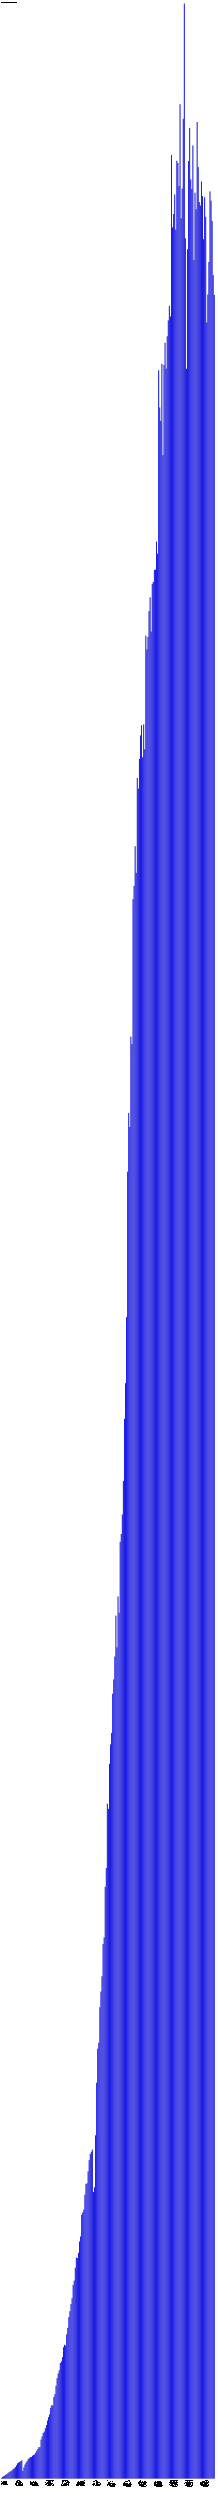
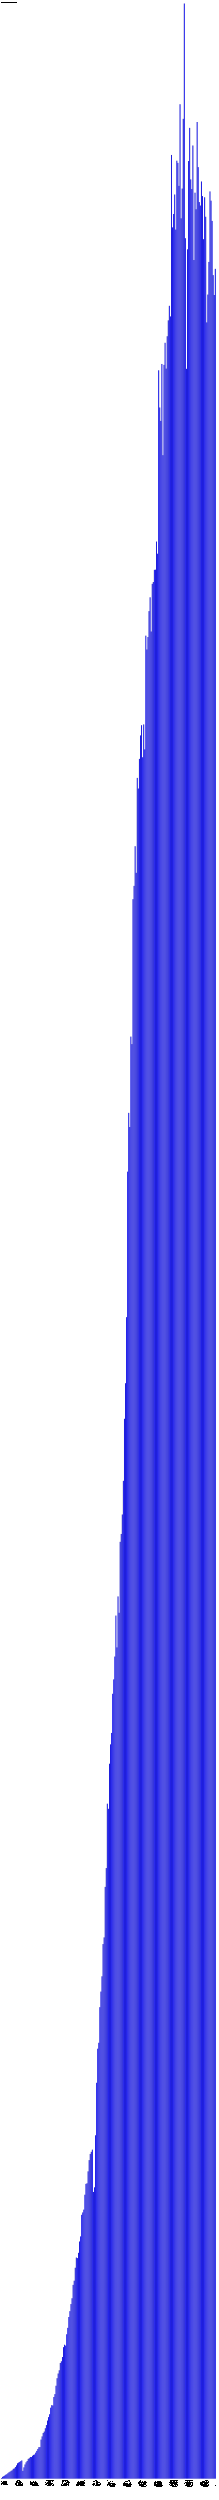
- <svg xmlns="http://www.w3.org/2000/svg" version="1.1" preserveAspectRatio="xMidYMid meet" viewBox="0 0 3050 35074.7">
+ <svg xmlns="http://www.w3.org/2000/svg" version="1.1" preserveAspectRatio="xMidYMid meet" viewBox="0 0 3065 35074.7">
  <rect fill="blue" height="7.3" stroke="black" width="12" x="15" y="34767.4" />
  <text x="15" y="34779.7" font-family="Tahoma" font-size="12" transform="rotate(90 15,34779.7)" text-rendering="optimizeSpeed" fill="#000000">200812 (7295)</text>
  <rect fill="blue" height="23.9" stroke="black" width="12" x="30" y="34750.8" />
  <text x="30" y="34779.7" font-family="Tahoma" font-size="12" transform="rotate(90 30,34779.7)" text-rendering="optimizeSpeed" fill="#000000">200901 (23891)</text>
  <rect fill="blue" height="32.7" stroke="black" width="12" x="45" y="34742.1" />
  <text x="45" y="34779.7" font-family="Tahoma" font-size="12" transform="rotate(90 45,34779.7)" text-rendering="optimizeSpeed" fill="#000000">200902 (32678)</text>
  <rect fill="blue" height="41.5" stroke="black" width="12" x="60" y="34733.2" />
  <text x="60" y="34779.7" font-family="Tahoma" font-size="12" transform="rotate(90 60,34779.7)" text-rendering="optimizeSpeed" fill="#000000">200903 (41486)</text>
  <rect fill="blue" height="53.5" stroke="black" width="12" x="75" y="34721.2" />
  <text x="75" y="34779.7" font-family="Tahoma" font-size="12" transform="rotate(90 75,34779.7)" text-rendering="optimizeSpeed" fill="#000000">200904 (53485)</text>
  <rect fill="blue" height="61.5" stroke="black" width="12" x="90" y="34713.2" />
  <text x="90" y="34779.7" font-family="Tahoma" font-size="12" transform="rotate(90 90,34779.7)" text-rendering="optimizeSpeed" fill="#000000">200905 (61510)</text>
  <rect fill="blue" height="75.2" stroke="black" width="12" x="105" y="34699.5" />
  <text x="105" y="34779.7" font-family="Tahoma" font-size="12" transform="rotate(90 105,34779.7)" text-rendering="optimizeSpeed" fill="#000000">200906 (75188)</text>
  <rect fill="blue" height="88.0" stroke="black" width="12" x="120" y="34686.8" />
  <text x="120" y="34779.7" font-family="Tahoma" font-size="12" transform="rotate(90 120,34779.7)" text-rendering="optimizeSpeed" fill="#000000">200907 (87964)</text>
  <rect fill="blue" height="96.5" stroke="black" width="12" x="135" y="34678.2" />
  <text x="135" y="34779.7" font-family="Tahoma" font-size="12" transform="rotate(90 135,34779.7)" text-rendering="optimizeSpeed" fill="#000000">200908 (96515)</text>
  <rect fill="blue" height="108.0" stroke="black" width="12" x="150" y="34666.7" />
  <text x="150" y="34779.7" font-family="Tahoma" font-size="12" transform="rotate(90 150,34779.7)" text-rendering="optimizeSpeed" fill="#000000">200909 (108016)</text>
  <rect fill="blue" height="117.0" stroke="black" width="12" x="165" y="34657.8" />
  <text x="165" y="34779.7" font-family="Tahoma" font-size="12" transform="rotate(90 165,34779.7)" text-rendering="optimizeSpeed" fill="#000000">200910 (116971)</text>
  <rect fill="blue" height="136.5" stroke="black" width="12" x="180" y="34638.3" />
  <text x="180" y="34779.7" font-family="Tahoma" font-size="12" transform="rotate(90 180,34779.7)" text-rendering="optimizeSpeed" fill="#000000">200911 (136469)</text>
  <rect fill="blue" height="142.7" stroke="black" width="12" x="195" y="34632.0" />
  <text x="195" y="34779.7" font-family="Tahoma" font-size="12" transform="rotate(90 195,34779.7)" text-rendering="optimizeSpeed" fill="#000000">200912 (142686)</text>
  <rect fill="blue" height="162.9" stroke="black" width="12" x="210" y="34611.9" />
  <text x="210" y="34779.7" font-family="Tahoma" font-size="12" transform="rotate(90 210,34779.7)" text-rendering="optimizeSpeed" fill="#000000">201001 (162882)</text>
  <rect fill="blue" height="185.5" stroke="black" width="12" x="225" y="34589.2" />
  <text x="225" y="34779.7" font-family="Tahoma" font-size="12" transform="rotate(90 225,34779.7)" text-rendering="optimizeSpeed" fill="#000000">201002 (185486)</text>
  <rect fill="blue" height="214.4" stroke="black" width="12" x="240" y="34560.3" />
  <text x="240" y="34779.7" font-family="Tahoma" font-size="12" transform="rotate(90 240,34779.7)" text-rendering="optimizeSpeed" fill="#000000">201003 (214410)</text>
  <rect fill="blue" height="224.2" stroke="black" width="12" x="255" y="34550.5" />
  <text x="255" y="34779.7" font-family="Tahoma" font-size="12" transform="rotate(90 255,34779.7)" text-rendering="optimizeSpeed" fill="#000000">201004 (224220)</text>
  <rect fill="blue" height="233.7" stroke="black" width="12" x="270" y="34541.0" />
  <text x="270" y="34779.7" font-family="Tahoma" font-size="12" transform="rotate(90 270,34779.7)" text-rendering="optimizeSpeed" fill="#000000">201005 (233691)</text>
  <rect fill="blue" height="244.5" stroke="black" width="12" x="285" y="34530.2" />
  <text x="285" y="34779.7" font-family="Tahoma" font-size="12" transform="rotate(90 285,34779.7)" text-rendering="optimizeSpeed" fill="#000000">201006 (244483)</text>
  <rect fill="blue" height="254.5" stroke="black" width="12" x="300" y="34520.2" />
  <text x="300" y="34779.7" font-family="Tahoma" font-size="12" transform="rotate(90 300,34779.7)" text-rendering="optimizeSpeed" fill="#000000">201007 (254528)</text>
  <rect fill="blue" height="108.2" stroke="black" width="12" x="315" y="34666.6" />
  <text x="315" y="34779.7" font-family="Tahoma" font-size="12" transform="rotate(90 315,34779.7)" text-rendering="optimizeSpeed" fill="#000000">201008 (108172)</text>
  <rect fill="blue" height="157.4" stroke="black" width="12" x="330" y="34617.3" />
  <text x="330" y="34779.7" font-family="Tahoma" font-size="12" transform="rotate(90 330,34779.7)" text-rendering="optimizeSpeed" fill="#000000">201009 (157401)</text>
  <rect fill="blue" height="197.8" stroke="black" width="12" x="345" y="34577.0" />
  <text x="345" y="34779.7" font-family="Tahoma" font-size="12" transform="rotate(90 345,34779.7)" text-rendering="optimizeSpeed" fill="#000000">201010 (197783)</text>
  <rect fill="blue" height="228.0" stroke="black" width="12" x="360" y="34546.8" />
  <text x="360" y="34779.7" font-family="Tahoma" font-size="12" transform="rotate(90 360,34779.7)" text-rendering="optimizeSpeed" fill="#000000">201011 (227955)</text>
  <rect fill="blue" height="247.2" stroke="black" width="12" x="375" y="34527.5" />
  <text x="375" y="34779.7" font-family="Tahoma" font-size="12" transform="rotate(90 375,34779.7)" text-rendering="optimizeSpeed" fill="#000000">201012 (247188)</text>
  <rect fill="blue" height="276.0" stroke="black" width="12" x="390" y="34498.7" />
  <text x="390" y="34779.7" font-family="Tahoma" font-size="12" transform="rotate(90 390,34779.7)" text-rendering="optimizeSpeed" fill="#000000">201101 (276040)</text>
  <rect fill="blue" height="285.7" stroke="black" width="12" x="405" y="34489.0" />
  <text x="405" y="34779.7" font-family="Tahoma" font-size="12" transform="rotate(90 405,34779.7)" text-rendering="optimizeSpeed" fill="#000000">201102 (285703)</text>
  <rect fill="blue" height="303.1" stroke="black" width="12" x="420" y="34471.6" />
  <text x="420" y="34779.7" font-family="Tahoma" font-size="12" transform="rotate(90 420,34779.7)" text-rendering="optimizeSpeed" fill="#000000">201103 (303090)</text>
  <rect fill="blue" height="302.3" stroke="black" width="12" x="435" y="34472.5" />
  <text x="435" y="34779.7" font-family="Tahoma" font-size="12" transform="rotate(90 435,34779.7)" text-rendering="optimizeSpeed" fill="#000000">201104 (302280)</text>
  <rect fill="blue" height="319.8" stroke="black" width="12" x="450" y="34455.0" />
  <text x="450" y="34779.7" font-family="Tahoma" font-size="12" transform="rotate(90 450,34779.7)" text-rendering="optimizeSpeed" fill="#000000">201105 (319775)</text>
  <rect fill="blue" height="331.9" stroke="black" width="12" x="465" y="34442.8" />
  <text x="465" y="34779.7" font-family="Tahoma" font-size="12" transform="rotate(90 465,34779.7)" text-rendering="optimizeSpeed" fill="#000000">201106 (331948)</text>
  <rect fill="blue" height="337.8" stroke="black" width="12" x="480" y="34437.0" />
  <text x="480" y="34779.7" font-family="Tahoma" font-size="12" transform="rotate(90 480,34779.7)" text-rendering="optimizeSpeed" fill="#000000">201107 (337757)</text>
  <rect fill="blue" height="362.7" stroke="black" width="12" x="495" y="34412.0" />
  <text x="495" y="34779.7" font-family="Tahoma" font-size="12" transform="rotate(90 495,34779.7)" text-rendering="optimizeSpeed" fill="#000000">201108 (362689)</text>
  <rect fill="blue" height="387.9" stroke="black" width="12" x="510" y="34386.8" />
  <text x="510" y="34779.7" font-family="Tahoma" font-size="12" transform="rotate(90 510,34779.7)" text-rendering="optimizeSpeed" fill="#000000">201109 (387897)</text>
  <rect fill="blue" height="415.4" stroke="black" width="12" x="525" y="34359.3" />
  <text x="525" y="34779.7" font-family="Tahoma" font-size="12" transform="rotate(90 525,34779.7)" text-rendering="optimizeSpeed" fill="#000000">201110 (415439)</text>
  <rect fill="blue" height="441.1" stroke="black" width="12" x="540" y="34333.7" />
  <text x="540" y="34779.7" font-family="Tahoma" font-size="12" transform="rotate(90 540,34779.7)" text-rendering="optimizeSpeed" fill="#000000">201111 (441069)</text>
  <rect fill="blue" height="441.8" stroke="black" width="12" x="555" y="34333.0" />
  <text x="555" y="34779.7" font-family="Tahoma" font-size="12" transform="rotate(90 555,34779.7)" text-rendering="optimizeSpeed" fill="#000000">201112 (441775)</text>
  <rect fill="blue" height="547.0" stroke="black" width="12" x="570" y="34227.7" />
  <text x="570" y="34779.7" font-family="Tahoma" font-size="12" transform="rotate(90 570,34779.7)" text-rendering="optimizeSpeed" fill="#000000">201201 (547028)</text>
  <rect fill="blue" height="591.5" stroke="black" width="12" x="585" y="34183.2" />
  <text x="585" y="34779.7" font-family="Tahoma" font-size="12" transform="rotate(90 585,34779.7)" text-rendering="optimizeSpeed" fill="#000000">201202 (591493)</text>
  <rect fill="blue" height="640.0" stroke="black" width="12" x="600" y="34134.8" />
  <text x="600" y="34779.7" font-family="Tahoma" font-size="12" transform="rotate(90 600,34779.7)" text-rendering="optimizeSpeed" fill="#000000">201203 (639959)</text>
  <rect fill="blue" height="659.5" stroke="black" width="12" x="615" y="34115.2" />
  <text x="615" y="34779.7" font-family="Tahoma" font-size="12" transform="rotate(90 615,34779.7)" text-rendering="optimizeSpeed" fill="#000000">201204 (659489)</text>
  <rect fill="blue" height="706.3" stroke="black" width="12" x="630" y="34068.4" />
  <text x="630" y="34779.7" font-family="Tahoma" font-size="12" transform="rotate(90 630,34779.7)" text-rendering="optimizeSpeed" fill="#000000">201205 (706325)</text>
  <rect fill="blue" height="750.6" stroke="black" width="12" x="645" y="34024.1" />
  <text x="645" y="34779.7" font-family="Tahoma" font-size="12" transform="rotate(90 645,34779.7)" text-rendering="optimizeSpeed" fill="#000000">201206 (750590)</text>
  <rect fill="blue" height="813.3" stroke="black" width="12" x="660" y="33961.4" />
  <text x="660" y="34779.7" font-family="Tahoma" font-size="12" transform="rotate(90 660,34779.7)" text-rendering="optimizeSpeed" fill="#000000">201207 (813343)</text>
  <rect fill="blue" height="862.4" stroke="black" width="12" x="675" y="33912.4" />
  <text x="675" y="34779.7" font-family="Tahoma" font-size="12" transform="rotate(90 675,34779.7)" text-rendering="optimizeSpeed" fill="#000000">201208 (862372)</text>
  <rect fill="blue" height="902.8" stroke="black" width="12" x="690" y="33872.0" />
  <text x="690" y="34779.7" font-family="Tahoma" font-size="12" transform="rotate(90 690,34779.7)" text-rendering="optimizeSpeed" fill="#000000">201209 (902757)</text>
  <rect fill="blue" height="994.0" stroke="black" width="12" x="705" y="33780.8" />
  <text x="705" y="34779.7" font-family="Tahoma" font-size="12" transform="rotate(90 705,34779.7)" text-rendering="optimizeSpeed" fill="#000000">201210 (993980)</text>
  <rect fill="blue" height="1030.3" stroke="black" width="12" x="720" y="33744.4" />
  <text x="720" y="34779.7" font-family="Tahoma" font-size="12" transform="rotate(90 720,34779.7)" text-rendering="optimizeSpeed" fill="#000000">201211 (1030321)</text>
  <rect fill="blue" height="1025.4" stroke="black" width="12" x="735" y="33749.3" />
  <text x="735" y="34779.7" font-family="Tahoma" font-size="12" transform="rotate(90 735,34779.7)" text-rendering="optimizeSpeed" fill="#000000">201212 (1025400)</text>
  <rect fill="blue" height="1144.2" stroke="black" width="12" x="750" y="33630.5" />
  <text x="750" y="34779.7" font-family="Tahoma" font-size="12" transform="rotate(90 750,34779.7)" text-rendering="optimizeSpeed" fill="#000000">201301 (1144220)</text>
  <rect fill="blue" height="1184.9" stroke="black" width="12" x="765" y="33589.8" />
  <text x="765" y="34779.7" font-family="Tahoma" font-size="12" transform="rotate(90 765,34779.7)" text-rendering="optimizeSpeed" fill="#000000">201302 (1184890)</text>
  <rect fill="blue" height="1302.0" stroke="black" width="12" x="780" y="33472.7" />
  <text x="780" y="34779.7" font-family="Tahoma" font-size="12" transform="rotate(90 780,34779.7)" text-rendering="optimizeSpeed" fill="#000000">201303 (1302009)</text>
  <rect fill="blue" height="1408.2" stroke="black" width="12" x="795" y="33366.6" />
  <text x="795" y="34779.7" font-family="Tahoma" font-size="12" transform="rotate(90 795,34779.7)" text-rendering="optimizeSpeed" fill="#000000">201304 (1408177)</text>
  <rect fill="blue" height="1473.9" stroke="black" width="12" x="810" y="33300.9" />
  <text x="810" y="34779.7" font-family="Tahoma" font-size="12" transform="rotate(90 810,34779.7)" text-rendering="optimizeSpeed" fill="#000000">201305 (1473859)</text>
  <rect fill="blue" height="1519.5" stroke="black" width="12" x="825" y="33255.2" />
  <text x="825" y="34779.7" font-family="Tahoma" font-size="12" transform="rotate(90 825,34779.7)" text-rendering="optimizeSpeed" fill="#000000">201306 (1519492)</text>
  <rect fill="blue" height="1621.6" stroke="black" width="12" x="840" y="33153.2" />
  <text x="840" y="34779.7" font-family="Tahoma" font-size="12" transform="rotate(90 840,34779.7)" text-rendering="optimizeSpeed" fill="#000000">201307 (1621562)</text>
  <rect fill="blue" height="1645.4" stroke="black" width="12" x="855" y="33129.4" />
  <text x="855" y="34779.7" font-family="Tahoma" font-size="12" transform="rotate(90 855,34779.7)" text-rendering="optimizeSpeed" fill="#000000">201308 (1645357)</text>
  <rect fill="blue" height="1705.5" stroke="black" width="12" x="870" y="33069.2" />
  <text x="870" y="34779.7" font-family="Tahoma" font-size="12" transform="rotate(90 870,34779.7)" text-rendering="optimizeSpeed" fill="#000000">201309 (1705497)</text>
  <rect fill="blue" height="1843.9" stroke="black" width="12" x="885" y="32930.9" />
  <text x="885" y="34779.7" font-family="Tahoma" font-size="12" transform="rotate(90 885,34779.7)" text-rendering="optimizeSpeed" fill="#000000">201310 (1843873)</text>
  <rect fill="blue" height="1877.2" stroke="black" width="12" x="900" y="32897.5" />
  <text x="900" y="34779.7" font-family="Tahoma" font-size="12" transform="rotate(90 900,34779.7)" text-rendering="optimizeSpeed" fill="#000000">201311 (1877250)</text>
  <rect fill="blue" height="1865.4" stroke="black" width="12" x="915" y="32909.3" />
  <text x="915" y="34779.7" font-family="Tahoma" font-size="12" transform="rotate(90 915,34779.7)" text-rendering="optimizeSpeed" fill="#000000">201312 (1865407)</text>
  <rect fill="blue" height="2024.5" stroke="black" width="12" x="930" y="32750.2" />
  <text x="930" y="34779.7" font-family="Tahoma" font-size="12" transform="rotate(90 930,34779.7)" text-rendering="optimizeSpeed" fill="#000000">201401 (2024535)</text>
  <rect fill="blue" height="2114.3" stroke="black" width="12" x="945" y="32660.4" />
  <text x="945" y="34779.7" font-family="Tahoma" font-size="12" transform="rotate(90 945,34779.7)" text-rendering="optimizeSpeed" fill="#000000">201402 (2114301)</text>
  <rect fill="blue" height="2267.0" stroke="black" width="12" x="960" y="32507.8" />
  <text x="960" y="34779.7" font-family="Tahoma" font-size="12" transform="rotate(90 960,34779.7)" text-rendering="optimizeSpeed" fill="#000000">201403 (2266979)</text>
  <rect fill="blue" height="2348.8" stroke="black" width="12" x="975" y="32425.9" />
  <text x="975" y="34779.7" font-family="Tahoma" font-size="12" transform="rotate(90 975,34779.7)" text-rendering="optimizeSpeed" fill="#000000">201404 (2348850)</text>
  <rect fill="blue" height="2448.5" stroke="black" width="12" x="990" y="32326.2" />
  <text x="990" y="34779.7" font-family="Tahoma" font-size="12" transform="rotate(90 990,34779.7)" text-rendering="optimizeSpeed" fill="#000000">201405 (2448495)</text>
  <rect fill="blue" height="2529.8" stroke="black" width="12" x="1005" y="32245.0" />
  <text x="1005" y="34779.7" font-family="Tahoma" font-size="12" transform="rotate(90 1005,34779.7)" text-rendering="optimizeSpeed" fill="#000000">201406 (2529773)</text>
  <rect fill="blue" height="2717.3" stroke="black" width="12" x="1020" y="32057.5" />
  <text x="1020" y="34779.7" font-family="Tahoma" font-size="12" transform="rotate(90 1020,34779.7)" text-rendering="optimizeSpeed" fill="#000000">201407 (2717277)</text>
  <rect fill="blue" height="2775.8" stroke="black" width="12" x="1035" y="31999.0" />
  <text x="1035" y="34779.7" font-family="Tahoma" font-size="12" transform="rotate(90 1035,34779.7)" text-rendering="optimizeSpeed" fill="#000000">201408 (2775765)</text>
  <rect fill="blue" height="2957.7" stroke="black" width="12" x="1050" y="31817.1" />
  <text x="1050" y="34779.7" font-family="Tahoma" font-size="12" transform="rotate(90 1050,34779.7)" text-rendering="optimizeSpeed" fill="#000000">201409 (2957662)</text>
  <rect fill="blue" height="3100.7" stroke="black" width="12" x="1065" y="31674.0" />
  <text x="1065" y="34779.7" font-family="Tahoma" font-size="12" transform="rotate(90 1065,34779.7)" text-rendering="optimizeSpeed" fill="#000000">201410 (3100735)</text>
  <rect fill="blue" height="3093.4" stroke="black" width="12" x="1080" y="31681.4" />
  <text x="1080" y="34779.7" font-family="Tahoma" font-size="12" transform="rotate(90 1080,34779.7)" text-rendering="optimizeSpeed" fill="#000000">201411 (3093363)</text>
  <rect fill="blue" height="3166.7" stroke="black" width="12" x="1095" y="31608.0" />
  <text x="1095" y="34779.7" font-family="Tahoma" font-size="12" transform="rotate(90 1095,34779.7)" text-rendering="optimizeSpeed" fill="#000000">201412 (3166746)</text>
  <rect fill="blue" height="3325.9" stroke="black" width="12" x="1110" y="31448.8" />
  <text x="1110" y="34779.7" font-family="Tahoma" font-size="12" transform="rotate(90 1110,34779.7)" text-rendering="optimizeSpeed" fill="#000000">201501 (3325911)</text>
  <rect fill="blue" height="3397.5" stroke="black" width="12" x="1125" y="31377.2" />
  <text x="1125" y="34779.7" font-family="Tahoma" font-size="12" transform="rotate(90 1125,34779.7)" text-rendering="optimizeSpeed" fill="#000000">201502 (3397533)</text>
  <rect fill="blue" height="3699.7" stroke="black" width="12" x="1140" y="31075.0" />
  <text x="1140" y="34779.7" font-family="Tahoma" font-size="12" transform="rotate(90 1140,34779.7)" text-rendering="optimizeSpeed" fill="#000000">201503 (3699686)</text>
  <rect fill="blue" height="3733.8" stroke="black" width="12" x="1155" y="31041.0" />
  <text x="1155" y="34779.7" font-family="Tahoma" font-size="12" transform="rotate(90 1155,34779.7)" text-rendering="optimizeSpeed" fill="#000000">201504 (3733750)</text>
  <rect fill="blue" height="3773.1" stroke="black" width="12" x="1170" y="31001.7" />
  <text x="1170" y="34779.7" font-family="Tahoma" font-size="12" transform="rotate(90 1170,34779.7)" text-rendering="optimizeSpeed" fill="#000000">201505 (3773052)</text>
  <rect fill="blue" height="3982.0" stroke="black" width="12" x="1185" y="30792.7" />
  <text x="1185" y="34779.7" font-family="Tahoma" font-size="12" transform="rotate(90 1185,34779.7)" text-rendering="optimizeSpeed" fill="#000000">201506 (3982042)</text>
  <rect fill="blue" height="4134.1" stroke="black" width="12" x="1200" y="30640.6" />
  <text x="1200" y="34779.7" font-family="Tahoma" font-size="12" transform="rotate(90 1200,34779.7)" text-rendering="optimizeSpeed" fill="#000000">201507 (4134106)</text>
  <rect fill="blue" height="4142.7" stroke="black" width="12" x="1215" y="30632.1" />
  <text x="1215" y="34779.7" font-family="Tahoma" font-size="12" transform="rotate(90 1215,34779.7)" text-rendering="optimizeSpeed" fill="#000000">201508 (4142666)</text>
  <rect fill="blue" height="4310.0" stroke="black" width="12" x="1230" y="30464.7" />
  <text x="1230" y="34779.7" font-family="Tahoma" font-size="12" transform="rotate(90 1230,34779.7)" text-rendering="optimizeSpeed" fill="#000000">201509 (4309997)</text>
  <rect fill="blue" height="4467.9" stroke="black" width="12" x="1245" y="30306.8" />
  <text x="1245" y="34779.7" font-family="Tahoma" font-size="12" transform="rotate(90 1245,34779.7)" text-rendering="optimizeSpeed" fill="#000000">201510 (4467950)</text>
  <rect fill="blue" height="4554.7" stroke="black" width="12" x="1260" y="30220.1" />
  <text x="1260" y="34779.7" font-family="Tahoma" font-size="12" transform="rotate(90 1260,34779.7)" text-rendering="optimizeSpeed" fill="#000000">201511 (4554678)</text>
  <rect fill="blue" height="4584.2" stroke="black" width="12" x="1275" y="30190.5" />
  <text x="1275" y="34779.7" font-family="Tahoma" font-size="12" transform="rotate(90 1275,34779.7)" text-rendering="optimizeSpeed" fill="#000000">201512 (4584199)</text>
  <rect fill="blue" height="4614.9" stroke="black" width="12" x="1290" y="30159.9" />
  <text x="1290" y="34779.7" font-family="Tahoma" font-size="12" transform="rotate(90 1290,34779.7)" text-rendering="optimizeSpeed" fill="#000000">201601 (4614874)</text>
  <rect fill="blue" height="4021.1" stroke="black" width="12" x="1305" y="30753.6" />
  <text x="1305" y="34779.7" font-family="Tahoma" font-size="12" transform="rotate(90 1305,34779.7)" text-rendering="optimizeSpeed" fill="#000000">201602 (4021097)</text>
  <rect fill="blue" height="4085.9" stroke="black" width="12" x="1320" y="30688.8" />
  <text x="1320" y="34779.7" font-family="Tahoma" font-size="12" transform="rotate(90 1320,34779.7)" text-rendering="optimizeSpeed" fill="#000000">201603 (4085941)</text>
  <rect fill="blue" height="4816.1" stroke="black" width="12" x="1335" y="29958.6" />
  <text x="1335" y="34779.7" font-family="Tahoma" font-size="12" transform="rotate(90 1335,34779.7)" text-rendering="optimizeSpeed" fill="#000000">201604 (4816129)</text>
  <rect fill="blue" height="5552.5" stroke="black" width="12" x="1350" y="29222.2" />
  <text x="1350" y="34779.7" font-family="Tahoma" font-size="12" transform="rotate(90 1350,34779.7)" text-rendering="optimizeSpeed" fill="#000000">201605 (5552490)</text>
  <rect fill="blue" height="6030.8" stroke="black" width="12" x="1365" y="28744.0" />
  <text x="1365" y="34779.7" font-family="Tahoma" font-size="12" transform="rotate(90 1365,34779.7)" text-rendering="optimizeSpeed" fill="#000000">201606 (6030772)</text>
  <rect fill="blue" height="6113.9" stroke="black" width="12" x="1380" y="28660.9" />
  <text x="1380" y="34779.7" font-family="Tahoma" font-size="12" transform="rotate(90 1380,34779.7)" text-rendering="optimizeSpeed" fill="#000000">201607 (6113868)</text>
  <rect fill="blue" height="6613.8" stroke="black" width="12" x="1395" y="28160.9" />
  <text x="1395" y="34779.7" font-family="Tahoma" font-size="12" transform="rotate(90 1395,34779.7)" text-rendering="optimizeSpeed" fill="#000000">201608 (6613817)</text>
  <rect fill="blue" height="6832.4" stroke="black" width="12" x="1410" y="27942.4" />
  <text x="1410" y="34779.7" font-family="Tahoma" font-size="12" transform="rotate(90 1410,34779.7)" text-rendering="optimizeSpeed" fill="#000000">201609 (6832380)</text>
  <rect fill="blue" height="7046.5" stroke="black" width="12" x="1425" y="27728.2" />
  <text x="1425" y="34779.7" font-family="Tahoma" font-size="12" transform="rotate(90 1425,34779.7)" text-rendering="optimizeSpeed" fill="#000000">201610 (7046486)</text>
  <rect fill="blue" height="7499.2" stroke="black" width="12" x="1440" y="27275.6" />
  <text x="1440" y="34779.7" font-family="Tahoma" font-size="12" transform="rotate(90 1440,34779.7)" text-rendering="optimizeSpeed" fill="#000000">201611 (7499154)</text>
  <rect fill="blue" height="7592.4" stroke="black" width="12" x="1455" y="27182.3" />
  <text x="1455" y="34779.7" font-family="Tahoma" font-size="12" transform="rotate(90 1455,34779.7)" text-rendering="optimizeSpeed" fill="#000000">201612 (7592413)</text>
  <rect fill="blue" height="8301.0" stroke="black" width="12" x="1470" y="26473.7" />
  <text x="1470" y="34779.7" font-family="Tahoma" font-size="12" transform="rotate(90 1470,34779.7)" text-rendering="optimizeSpeed" fill="#000000">201701 (8301038)</text>
  <rect fill="blue" height="8565.3" stroke="black" width="12" x="1485" y="26209.4" />
  <text x="1485" y="34779.7" font-family="Tahoma" font-size="12" transform="rotate(90 1485,34779.7)" text-rendering="optimizeSpeed" fill="#000000">201702 (8565320)</text>
  <rect fill="blue" height="9468.3" stroke="black" width="12" x="1500" y="25306.5" />
  <text x="1500" y="34779.7" font-family="Tahoma" font-size="12" transform="rotate(90 1500,34779.7)" text-rendering="optimizeSpeed" fill="#000000">201703 (9468282)</text>
  <rect fill="blue" height="9396.3" stroke="black" width="12" x="1515" y="25378.5" />
  <text x="1515" y="34779.7" font-family="Tahoma" font-size="12" transform="rotate(90 1515,34779.7)" text-rendering="optimizeSpeed" fill="#000000">201704 (9396264)</text>
  <rect fill="blue" height="10028.8" stroke="black" width="12" x="1530" y="24745.9" />
  <text x="1530" y="34779.7" font-family="Tahoma" font-size="12" transform="rotate(90 1530,34779.7)" text-rendering="optimizeSpeed" fill="#000000">201705 (10028830)</text>
  <rect fill="blue" height="10300.5" stroke="black" width="12" x="1545" y="24474.3" />
  <text x="1545" y="34779.7" font-family="Tahoma" font-size="12" transform="rotate(90 1545,34779.7)" text-rendering="optimizeSpeed" fill="#000000">201706 (10300469)</text>
  <rect fill="blue" height="10461.1" stroke="black" width="12" x="1560" y="24313.7" />
  <text x="1560" y="34779.7" font-family="Tahoma" font-size="12" transform="rotate(90 1560,34779.7)" text-rendering="optimizeSpeed" fill="#000000">201707 (10461081)</text>
  <rect fill="blue" height="11010.2" stroke="black" width="12" x="1575" y="23764.6" />
  <text x="1575" y="34779.7" font-family="Tahoma" font-size="12" transform="rotate(90 1575,34779.7)" text-rendering="optimizeSpeed" fill="#000000">201708 (11010177)</text>
  <rect fill="blue" height="11212.5" stroke="black" width="12" x="1590" y="23562.3" />
  <text x="1590" y="34779.7" font-family="Tahoma" font-size="12" transform="rotate(90 1590,34779.7)" text-rendering="optimizeSpeed" fill="#000000">201709 (11212482)</text>
  <rect fill="blue" height="11532.7" stroke="black" width="12" x="1605" y="23242.1" />
  <text x="1605" y="34779.7" font-family="Tahoma" font-size="12" transform="rotate(90 1605,34779.7)" text-rendering="optimizeSpeed" fill="#000000">201710 (11532663)</text>
  <rect fill="blue" height="12107.5" stroke="black" width="12" x="1620" y="22667.2" />
  <text x="1620" y="34779.7" font-family="Tahoma" font-size="12" transform="rotate(90 1620,34779.7)" text-rendering="optimizeSpeed" fill="#000000">201711 (12107519)</text>
  <rect fill="blue" height="11660.9" stroke="black" width="12" x="1635" y="23113.8" />
  <text x="1635" y="34779.7" font-family="Tahoma" font-size="12" transform="rotate(90 1635,34779.7)" text-rendering="optimizeSpeed" fill="#000000">201712 (11660932)</text>
  <rect fill="blue" height="12376.2" stroke="black" width="12" x="1650" y="22398.5" />
  <text x="1650" y="34779.7" font-family="Tahoma" font-size="12" transform="rotate(90 1650,34779.7)" text-rendering="optimizeSpeed" fill="#000000">201801 (12376243)</text>
  <rect fill="blue" height="12146.7" stroke="black" width="12" x="1665" y="22628.0" />
  <text x="1665" y="34779.7" font-family="Tahoma" font-size="12" transform="rotate(90 1665,34779.7)" text-rendering="optimizeSpeed" fill="#000000">201802 (12146721)</text>
  <rect fill="blue" height="13142.4" stroke="black" width="12" x="1680" y="21632.4" />
  <text x="1680" y="34779.7" font-family="Tahoma" font-size="12" transform="rotate(90 1680,34779.7)" text-rendering="optimizeSpeed" fill="#000000">201803 (13142361)</text>
  <rect fill="blue" height="13253.0" stroke="black" width="12" x="1695" y="21521.7" />
  <text x="1695" y="34779.7" font-family="Tahoma" font-size="12" transform="rotate(90 1695,34779.7)" text-rendering="optimizeSpeed" fill="#000000">201804 (13253020)</text>
  <rect fill="blue" height="13525.8" stroke="black" width="12" x="1710" y="21248.9" />
  <text x="1710" y="34779.7" font-family="Tahoma" font-size="12" transform="rotate(90 1710,34779.7)" text-rendering="optimizeSpeed" fill="#000000">201805 (13525829)</text>
  <rect fill="blue" height="13997.9" stroke="black" width="12" x="1725" y="20776.8" />
  <text x="1725" y="34779.7" font-family="Tahoma" font-size="12" transform="rotate(90 1725,34779.7)" text-rendering="optimizeSpeed" fill="#000000">201806 (13997924)</text>
  <rect fill="blue" height="14868.3" stroke="black" width="12" x="1740" y="19906.4" />
  <text x="1740" y="34779.7" font-family="Tahoma" font-size="12" transform="rotate(90 1740,34779.7)" text-rendering="optimizeSpeed" fill="#000000">201807 (14868296)</text>
  <rect fill="blue" height="15367.8" stroke="black" width="12" x="1755" y="19407.0" />
  <text x="1755" y="34779.7" font-family="Tahoma" font-size="12" transform="rotate(90 1755,34779.7)" text-rendering="optimizeSpeed" fill="#000000">201808 (15367773)</text>
  <rect fill="blue" height="16294.6" stroke="black" width="12" x="1770" y="18480.1" />
  <text x="1770" y="34779.7" font-family="Tahoma" font-size="12" transform="rotate(90 1770,34779.7)" text-rendering="optimizeSpeed" fill="#000000">201809 (16294587)</text>
  <rect fill="blue" height="18335.7" stroke="black" width="12" x="1785" y="16439.1" />
  <text x="1785" y="34779.7" font-family="Tahoma" font-size="12" transform="rotate(90 1785,34779.7)" text-rendering="optimizeSpeed" fill="#000000">201810 (18335652)</text>
  <rect fill="blue" height="19160.4" stroke="black" width="12" x="1800" y="15614.3" />
  <text x="1800" y="34779.7" font-family="Tahoma" font-size="12" transform="rotate(90 1800,34779.7)" text-rendering="optimizeSpeed" fill="#000000">201811 (19160421)</text>
  <rect fill="blue" height="18962.2" stroke="black" width="12" x="1815" y="15812.5" />
  <text x="1815" y="34779.7" font-family="Tahoma" font-size="12" transform="rotate(90 1815,34779.7)" text-rendering="optimizeSpeed" fill="#000000">201812 (18962186)</text>
  <rect fill="blue" height="20230.5" stroke="black" width="12" x="1830" y="14544.3" />
  <text x="1830" y="34779.7" font-family="Tahoma" font-size="12" transform="rotate(90 1830,34779.7)" text-rendering="optimizeSpeed" fill="#000000">201901 (20230476)</text>
  <rect fill="blue" height="20125.6" stroke="black" width="12" x="1845" y="14649.1" />
  <text x="1845" y="34779.7" font-family="Tahoma" font-size="12" transform="rotate(90 1845,34779.7)" text-rendering="optimizeSpeed" fill="#000000">201902 (20125615)</text>
  <rect fill="blue" height="22158.8" stroke="black" width="12" x="1860" y="12615.9" />
  <text x="1860" y="34779.7" font-family="Tahoma" font-size="12" transform="rotate(90 1860,34779.7)" text-rendering="optimizeSpeed" fill="#000000">201903 (22158819)</text>
  <rect fill="blue" height="22344.9" stroke="black" width="12" x="1875" y="12429.8" />
  <text x="1875" y="34779.7" font-family="Tahoma" font-size="12" transform="rotate(90 1875,34779.7)" text-rendering="optimizeSpeed" fill="#000000">201904 (22344941)</text>
  <rect fill="blue" height="22902.1" stroke="black" width="12" x="1890" y="11872.6" />
  <text x="1890" y="34779.7" font-family="Tahoma" font-size="12" transform="rotate(90 1890,34779.7)" text-rendering="optimizeSpeed" fill="#000000">201905 (22902138)</text>
  <rect fill="blue" height="22528.2" stroke="black" width="12" x="1905" y="12246.6" />
  <text x="1905" y="34779.7" font-family="Tahoma" font-size="12" transform="rotate(90 1905,34779.7)" text-rendering="optimizeSpeed" fill="#000000">201906 (22528180)</text>
  <rect fill="blue" height="23859.9" stroke="black" width="12" x="1920" y="10914.8" />
  <text x="1920" y="34779.7" font-family="Tahoma" font-size="12" transform="rotate(90 1920,34779.7)" text-rendering="optimizeSpeed" fill="#000000">201907 (23859915)</text>
  <rect fill="blue" height="23711.0" stroke="black" width="12" x="1935" y="11063.7" />
  <text x="1935" y="34779.7" font-family="Tahoma" font-size="12" transform="rotate(90 1935,34779.7)" text-rendering="optimizeSpeed" fill="#000000">201908 (23711011)</text>
  <rect fill="blue" height="24126.8" stroke="black" width="12" x="1950" y="10648.0" />
  <text x="1950" y="34779.7" font-family="Tahoma" font-size="12" transform="rotate(90 1950,34779.7)" text-rendering="optimizeSpeed" fill="#000000">201909 (24126768)</text>
  <rect fill="blue" height="24455.7" stroke="black" width="12" x="1965" y="10319.0" />
  <text x="1965" y="34779.7" font-family="Tahoma" font-size="12" transform="rotate(90 1965,34779.7)" text-rendering="optimizeSpeed" fill="#000000">201910 (24455708)</text>
  <rect fill="blue" height="24599.9" stroke="black" width="12" x="1980" y="10174.9" />
  <text x="1980" y="34779.7" font-family="Tahoma" font-size="12" transform="rotate(90 1980,34779.7)" text-rendering="optimizeSpeed" fill="#000000">201911 (24599859)</text>
  <rect fill="blue" height="24150.0" stroke="black" width="12" x="1995" y="10624.7" />
  <text x="1995" y="34779.7" font-family="Tahoma" font-size="12" transform="rotate(90 1995,34779.7)" text-rendering="optimizeSpeed" fill="#000000">201912 (24150002)</text>
  <rect fill="blue" height="24610.3" stroke="black" width="12" x="2010" y="10164.5" />
  <text x="2010" y="34779.7" font-family="Tahoma" font-size="12" transform="rotate(90 2010,34779.7)" text-rendering="optimizeSpeed" fill="#000000">202001 (24610276)</text>
  <rect fill="blue" height="24260.1" stroke="black" width="12" x="2025" y="10514.6" />
  <text x="2025" y="34779.7" font-family="Tahoma" font-size="12" transform="rotate(90 2025,34779.7)" text-rendering="optimizeSpeed" fill="#000000">202002 (24260113)</text>
  <rect fill="blue" height="25855.5" stroke="black" width="12" x="2040" y="8919.2" />
  <text x="2040" y="34779.7" font-family="Tahoma" font-size="12" transform="rotate(90 2040,34779.7)" text-rendering="optimizeSpeed" fill="#000000">202003 (25855547)</text>
  <rect fill="blue" height="25661.6" stroke="black" width="12" x="2055" y="9113.1" />
  <text x="2055" y="34779.7" font-family="Tahoma" font-size="12" transform="rotate(90 2055,34779.7)" text-rendering="optimizeSpeed" fill="#000000">202004 (25661586)</text>
  <rect fill="blue" height="25836.6" stroke="black" width="12" x="2070" y="8938.2" />
  <text x="2070" y="34779.7" font-family="Tahoma" font-size="12" transform="rotate(90 2070,34779.7)" text-rendering="optimizeSpeed" fill="#000000">202005 (25836574)</text>
  <rect fill="blue" height="26200.1" stroke="black" width="12" x="2085" y="8574.6" />
  <text x="2085" y="34779.7" font-family="Tahoma" font-size="12" transform="rotate(90 2085,34779.7)" text-rendering="optimizeSpeed" fill="#000000">202006 (26200107)</text>
  <rect fill="blue" height="26394.1" stroke="black" width="12" x="2100" y="8380.6" />
  <text x="2100" y="34779.7" font-family="Tahoma" font-size="12" transform="rotate(90 2100,34779.7)" text-rendering="optimizeSpeed" fill="#000000">202007 (26394092)</text>
  <rect fill="blue" height="25914.0" stroke="black" width="12" x="2115" y="8860.8" />
  <text x="2115" y="34779.7" font-family="Tahoma" font-size="12" transform="rotate(90 2115,34779.7)" text-rendering="optimizeSpeed" fill="#000000">202008 (25913985)</text>
  <rect fill="blue" height="26582.7" stroke="black" width="12" x="2130" y="8192.1" />
  <text x="2130" y="34779.7" font-family="Tahoma" font-size="12" transform="rotate(90 2130,34779.7)" text-rendering="optimizeSpeed" fill="#000000">202009 (26582678)</text>
  <rect fill="blue" height="26608.5" stroke="black" width="12" x="2145" y="8166.2" />
  <text x="2145" y="34779.7" font-family="Tahoma" font-size="12" transform="rotate(90 2145,34779.7)" text-rendering="optimizeSpeed" fill="#000000">202010 (26608544)</text>
  <rect fill="blue" height="26779.1" stroke="black" width="12" x="2160" y="7995.6" />
  <text x="2160" y="34779.7" font-family="Tahoma" font-size="12" transform="rotate(90 2160,34779.7)" text-rendering="optimizeSpeed" fill="#000000">202011 (26779103)</text>
  <rect fill="blue" height="26781.4" stroke="black" width="12" x="2175" y="7993.4" />
  <text x="2175" y="34779.7" font-family="Tahoma" font-size="12" transform="rotate(90 2175,34779.7)" text-rendering="optimizeSpeed" fill="#000000">202012 (26781359)</text>
  <rect fill="blue" height="27175.8" stroke="black" width="12" x="2190" y="7598.9" />
  <text x="2190" y="34779.7" font-family="Tahoma" font-size="12" transform="rotate(90 2190,34779.7)" text-rendering="optimizeSpeed" fill="#000000">202101 (27175794)</text>
  <rect fill="blue" height="27005.1" stroke="black" width="12" x="2205" y="7769.6" />
  <text x="2205" y="34779.7" font-family="Tahoma" font-size="12" transform="rotate(90 2205,34779.7)" text-rendering="optimizeSpeed" fill="#000000">202102 (27005131)</text>
  <rect fill="blue" height="29579.0" stroke="black" width="12" x="2220" y="5195.7" />
  <text x="2220" y="34779.7" font-family="Tahoma" font-size="12" transform="rotate(90 2220,34779.7)" text-rendering="optimizeSpeed" fill="#000000">202103 (29578986)</text>
  <rect fill="blue" height="29056.9" stroke="black" width="12" x="2235" y="5717.9" />
  <text x="2235" y="34779.7" font-family="Tahoma" font-size="12" transform="rotate(90 2235,34779.7)" text-rendering="optimizeSpeed" fill="#000000">202104 (29056865)</text>
  <rect fill="blue" height="28868.5" stroke="black" width="12" x="2250" y="5906.2" />
  <text x="2250" y="34779.7" font-family="Tahoma" font-size="12" transform="rotate(90 2250,34779.7)" text-rendering="optimizeSpeed" fill="#000000">202105 (28868503)</text>
  <rect fill="blue" height="29667.8" stroke="black" width="12" x="2265" y="5106.9" />
  <text x="2265" y="34779.7" font-family="Tahoma" font-size="12" transform="rotate(90 2265,34779.7)" text-rendering="optimizeSpeed" fill="#000000">202106 (29667791)</text>
  <rect fill="blue" height="28388.1" stroke="black" width="12" x="2280" y="6386.6" />
  <text x="2280" y="34779.7" font-family="Tahoma" font-size="12" transform="rotate(90 2280,34779.7)" text-rendering="optimizeSpeed" fill="#000000">202107 (28388095)</text>
  <rect fill="blue" height="29654.9" stroke="black" width="12" x="2295" y="5119.9" />
  <text x="2295" y="34779.7" font-family="Tahoma" font-size="12" transform="rotate(90 2295,34779.7)" text-rendering="optimizeSpeed" fill="#000000">202108 (29654864)</text>
  <rect fill="blue" height="29964.7" stroke="black" width="12" x="2310" y="4810.1" />
  <text x="2310" y="34779.7" font-family="Tahoma" font-size="12" transform="rotate(90 2310,34779.7)" text-rendering="optimizeSpeed" fill="#000000">202109 (29964666)</text>
  <rect fill="blue" height="29602.6" stroke="black" width="12" x="2325" y="5172.2" />
  <text x="2325" y="34779.7" font-family="Tahoma" font-size="12" transform="rotate(90 2325,34779.7)" text-rendering="optimizeSpeed" fill="#000000">202110 (29602565)</text>
  <rect fill="blue" height="30056.6" stroke="black" width="12" x="2340" y="4718.2" />
  <text x="2340" y="34779.7" font-family="Tahoma" font-size="12" transform="rotate(90 2340,34779.7)" text-rendering="optimizeSpeed" fill="#000000">202111 (30056551)</text>
  <rect fill="blue" height="30279.8" stroke="black" width="12" x="2355" y="4495.0" />
  <text x="2355" y="34779.7" font-family="Tahoma" font-size="12" transform="rotate(90 2355,34779.7)" text-rendering="optimizeSpeed" fill="#000000">202112 (30279769)</text>
  <rect fill="blue" height="30483.4" stroke="black" width="12" x="2370" y="4291.3" />
  <text x="2370" y="34779.7" font-family="Tahoma" font-size="12" transform="rotate(90 2370,34779.7)" text-rendering="optimizeSpeed" fill="#000000">202201 (30483444)</text>
  <rect fill="blue" height="30334.7" stroke="black" width="12" x="2385" y="4440.1" />
  <text x="2385" y="34779.7" font-family="Tahoma" font-size="12" transform="rotate(90 2385,34779.7)" text-rendering="optimizeSpeed" fill="#000000">202202 (30334660)</text>
  <rect fill="blue" height="32600.2" stroke="black" width="12" x="2400" y="2174.6" />
  <text x="2400" y="34779.7" font-family="Tahoma" font-size="12" transform="rotate(90 2400,34779.7)" text-rendering="optimizeSpeed" fill="#000000">202203 (32600166)</text>
  <rect fill="blue" height="31584.0" stroke="black" width="12" x="2415" y="3190.8" />
  <text x="2415" y="34779.7" font-family="Tahoma" font-size="12" transform="rotate(90 2415,34779.7)" text-rendering="optimizeSpeed" fill="#000000">202204 (31583981)</text>
  <rect fill="blue" height="31771.8" stroke="black" width="12" x="2430" y="3002.9" />
  <text x="2430" y="34779.7" font-family="Tahoma" font-size="12" transform="rotate(90 2430,34779.7)" text-rendering="optimizeSpeed" fill="#000000">202205 (31771807)</text>
  <rect fill="blue" height="32045.0" stroke="black" width="12" x="2445" y="2729.7" />
  <text x="2445" y="34779.7" font-family="Tahoma" font-size="12" transform="rotate(90 2445,34779.7)" text-rendering="optimizeSpeed" fill="#000000">202206 (32045014)</text>
  <rect fill="blue" height="31552.7" stroke="black" width="12" x="2460" y="3222.0" />
  <text x="2460" y="34779.7" font-family="Tahoma" font-size="12" transform="rotate(90 2460,34779.7)" text-rendering="optimizeSpeed" fill="#000000">202207 (31552696)</text>
  <rect fill="blue" height="32518.8" stroke="black" width="12" x="2475" y="2255.9" />
  <text x="2475" y="34779.7" font-family="Tahoma" font-size="12" transform="rotate(90 2475,34779.7)" text-rendering="optimizeSpeed" fill="#000000">202208 (32518849)</text>
  <rect fill="blue" height="32488.6" stroke="black" width="12" x="2490" y="2286.1" />
  <text x="2490" y="34779.7" font-family="Tahoma" font-size="12" transform="rotate(90 2490,34779.7)" text-rendering="optimizeSpeed" fill="#000000">202209 (32488635)</text>
  <rect fill="blue" height="32166.0" stroke="black" width="12" x="2505" y="2608.7" />
  <text x="2505" y="34779.7" font-family="Tahoma" font-size="12" transform="rotate(90 2505,34779.7)" text-rendering="optimizeSpeed" fill="#000000">202210 (32166007)</text>
  <rect fill="blue" height="33311.6" stroke="black" width="12" x="2520" y="1463.1" />
  <text x="2520" y="34779.7" font-family="Tahoma" font-size="12" transform="rotate(90 2520,34779.7)" text-rendering="optimizeSpeed" fill="#000000">202211 (33311609)</text>
  <rect fill="blue" height="31711.0" stroke="black" width="12" x="2535" y="3063.7" />
  <text x="2535" y="34779.7" font-family="Tahoma" font-size="12" transform="rotate(90 2535,34779.7)" text-rendering="optimizeSpeed" fill="#000000">202212 (31711019)</text>
  <rect fill="blue" height="32128.7" stroke="black" width="12" x="2550" y="2646.1" />
  <text x="2550" y="34779.7" font-family="Tahoma" font-size="12" transform="rotate(90 2550,34779.7)" text-rendering="optimizeSpeed" fill="#000000">202301 (32128674)</text>
  <rect fill="blue" height="33106.6" stroke="black" width="12" x="2565" y="1668.2" />
  <text x="2565" y="34779.7" font-family="Tahoma" font-size="12" transform="rotate(90 2565,34779.7)" text-rendering="optimizeSpeed" fill="#000000">202302 (33106574)</text>
  <rect fill="blue" height="34724.7" stroke="black" width="12" x="2580" y="50.0" />
  <text x="2580" y="34779.7" font-family="Tahoma" font-size="12" transform="rotate(90 2580,34779.7)" text-rendering="optimizeSpeed" fill="#000000">202303 (34724735)</text>
  <rect fill="blue" height="31431.8" stroke="black" width="12" x="2595" y="3342.9" />
  <text x="2595" y="34779.7" font-family="Tahoma" font-size="12" transform="rotate(90 2595,34779.7)" text-rendering="optimizeSpeed" fill="#000000">202304 (31431795)</text>
  <rect fill="blue" height="29599.1" stroke="black" width="12" x="2610" y="5175.7" />
  <text x="2610" y="34779.7" font-family="Tahoma" font-size="12" transform="rotate(90 2610,34779.7)" text-rendering="optimizeSpeed" fill="#000000">202305 (29599055)</text>
  <rect fill="blue" height="31275.7" stroke="black" width="12" x="2625" y="3499.0" />
  <text x="2625" y="34779.7" font-family="Tahoma" font-size="12" transform="rotate(90 2625,34779.7)" text-rendering="optimizeSpeed" fill="#000000">202306 (31275689)</text>
  <rect fill="blue" height="32514.8" stroke="black" width="12" x="2640" y="2259.9" />
  <text x="2640" y="34779.7" font-family="Tahoma" font-size="12" transform="rotate(90 2640,34779.7)" text-rendering="optimizeSpeed" fill="#000000">202307 (32514792)</text>
  <rect fill="blue" height="32979.7" stroke="black" width="12" x="2655" y="1795.0" />
  <text x="2655" y="34779.7" font-family="Tahoma" font-size="12" transform="rotate(90 2655,34779.7)" text-rendering="optimizeSpeed" fill="#000000">202308 (32979727)</text>
  <rect fill="blue" height="32257.0" stroke="black" width="12" x="2670" y="2517.7" />
  <text x="2670" y="34779.7" font-family="Tahoma" font-size="12" transform="rotate(90 2670,34779.7)" text-rendering="optimizeSpeed" fill="#000000">202309 (32257015)</text>
  <rect fill="blue" height="32121.6" stroke="black" width="12" x="2685" y="2653.1" />
  <text x="2685" y="34779.7" font-family="Tahoma" font-size="12" transform="rotate(90 2685,34779.7)" text-rendering="optimizeSpeed" fill="#000000">202310 (32121632)</text>
  <rect fill="blue" height="32732.6" stroke="black" width="12" x="2700" y="2042.1" />
  <text x="2700" y="34779.7" font-family="Tahoma" font-size="12" transform="rotate(90 2700,34779.7)" text-rendering="optimizeSpeed" fill="#000000">202311 (32732609)</text>
  <rect fill="blue" height="31125.9" stroke="black" width="12" x="2715" y="3648.8" />
  <text x="2715" y="34779.7" font-family="Tahoma" font-size="12" transform="rotate(90 2715,34779.7)" text-rendering="optimizeSpeed" fill="#000000">202312 (31125922)</text>
  <rect fill="blue" height="32070.5" stroke="black" width="12" x="2730" y="2704.2" />
  <text x="2730" y="34779.7" font-family="Tahoma" font-size="12" transform="rotate(90 2730,34779.7)" text-rendering="optimizeSpeed" fill="#000000">202401 (32070498)</text>
  <rect fill="blue" height="31838.1" stroke="black" width="12" x="2745" y="2936.7" />
  <text x="2745" y="34779.7" font-family="Tahoma" font-size="12" transform="rotate(90 2745,34779.7)" text-rendering="optimizeSpeed" fill="#000000">202402 (31838059)</text>
  <rect fill="blue" height="33062.5" stroke="black" width="12" x="2760" y="1712.2" />
  <text x="2760" y="34779.7" font-family="Tahoma" font-size="12" transform="rotate(90 2760,34779.7)" text-rendering="optimizeSpeed" fill="#000000">202403 (33062534)</text>
  <rect fill="blue" height="32429.3" stroke="black" width="12" x="2775" y="2345.4" />
  <text x="2775" y="34779.7" font-family="Tahoma" font-size="12" transform="rotate(90 2775,34779.7)" text-rendering="optimizeSpeed" fill="#000000">202404 (32429297)</text>
  <rect fill="blue" height="31939.1" stroke="black" width="12" x="2790" y="2835.7" />
  <text x="2790" y="34779.7" font-family="Tahoma" font-size="12" transform="rotate(90 2790,34779.7)" text-rendering="optimizeSpeed" fill="#000000">202405 (31939074)</text>
  <rect fill="blue" height="31890.0" stroke="black" width="12" x="2805" y="2884.7" />
  <text x="2805" y="34779.7" font-family="Tahoma" font-size="12" transform="rotate(90 2805,34779.7)" text-rendering="optimizeSpeed" fill="#000000">202406 (31890048)</text>
  <rect fill="blue" height="32227.9" stroke="black" width="12" x="2820" y="2546.8" />
  <text x="2820" y="34779.7" font-family="Tahoma" font-size="12" transform="rotate(90 2820,34779.7)" text-rendering="optimizeSpeed" fill="#000000">202407 (32227926)</text>
  <rect fill="blue" height="32023.3" stroke="black" width="12" x="2835" y="2751.5" />
  <text x="2835" y="34779.7" font-family="Tahoma" font-size="12" transform="rotate(90 2835,34779.7)" text-rendering="optimizeSpeed" fill="#000000">202408 (32023254)</text>
  <rect fill="blue" height="31418.6" stroke="black" width="12" x="2850" y="3356.2" />
  <text x="2850" y="34779.7" font-family="Tahoma" font-size="12" transform="rotate(90 2850,34779.7)" text-rendering="optimizeSpeed" fill="#000000">202409 (31418581)</text>
  <rect fill="blue" height="32006.6" stroke="black" width="12" x="2865" y="2768.2" />
  <text x="2865" y="34779.7" font-family="Tahoma" font-size="12" transform="rotate(90 2865,34779.7)" text-rendering="optimizeSpeed" fill="#000000">202410 (32006578)</text>
  <rect fill="blue" height="31733.0" stroke="black" width="12" x="2880" y="3041.8" />
  <text x="2880" y="34779.7" font-family="Tahoma" font-size="12" transform="rotate(90 2880,34779.7)" text-rendering="optimizeSpeed" fill="#000000">202411 (31732961)</text>
  <rect fill="blue" height="30251.0" stroke="black" width="12" x="2895" y="4523.8" />
  <text x="2895" y="34779.7" font-family="Tahoma" font-size="12" transform="rotate(90 2895,34779.7)" text-rendering="optimizeSpeed" fill="#000000">202412 (30250985)</text>
  <rect fill="blue" height="30641.3" stroke="black" width="12" x="2910" y="4133.5" />
  <text x="2910" y="34779.7" font-family="Tahoma" font-size="12" transform="rotate(90 2910,34779.7)" text-rendering="optimizeSpeed" fill="#000000">202501 (30641284)</text>
  <rect fill="blue" height="31099.2" stroke="black" width="12" x="2925" y="3675.6" />
  <text x="2925" y="34779.7" font-family="Tahoma" font-size="12" transform="rotate(90 2925,34779.7)" text-rendering="optimizeSpeed" fill="#000000">202502 (31099160)</text>
  <rect fill="blue" height="32088.4" stroke="black" width="12" x="2940" y="2686.4" />
  <text x="2940" y="34779.7" font-family="Tahoma" font-size="12" transform="rotate(90 2940,34779.7)" text-rendering="optimizeSpeed" fill="#000000">202503 (32088354)</text>
  <rect fill="blue" height="31958.5" stroke="black" width="12" x="2955" y="2816.2" />
  <text x="2955" y="34779.7" font-family="Tahoma" font-size="12" transform="rotate(90 2955,34779.7)" text-rendering="optimizeSpeed" fill="#000000">202504 (31958517)</text>
  <rect fill="blue" height="31674.5" stroke="black" width="12" x="2970" y="3100.2" />
  <text x="2970" y="34779.7" font-family="Tahoma" font-size="12" transform="rotate(90 2970,34779.7)" text-rendering="optimizeSpeed" fill="#000000">202505 (31674519)</text>
  <rect fill="blue" height="30914.1" stroke="black" width="12" x="2985" y="3860.7" />
  <text x="2985" y="34779.7" font-family="Tahoma" font-size="12" transform="rotate(90 2985,34779.7)" text-rendering="optimizeSpeed" fill="#000000">202506 (30914060)</text>
  <rect fill="blue" height="30635.5" stroke="black" width="12" x="3000" y="4139.2" />
  <text x="3000" y="34779.7" font-family="Tahoma" font-size="12" transform="rotate(90 3000,34779.7)" text-rendering="optimizeSpeed" fill="#000000">202507 (30635519)</text>
+   <rect fill="blue" height="31001.8" stroke="black" width="12" x="3015" y="3772.9" />
+   <text x="3015" y="34779.7" font-family="Tahoma" font-size="12" transform="rotate(90 3015,34779.7)" text-rendering="optimizeSpeed" fill="#000000">202508 (31001831)</text>
  <text x="10" y="40" font-family="Tahoma" font-size="20" text-rendering="optimizeSpeed" fill="#000000">Total Plugin installations</text>
</svg>
